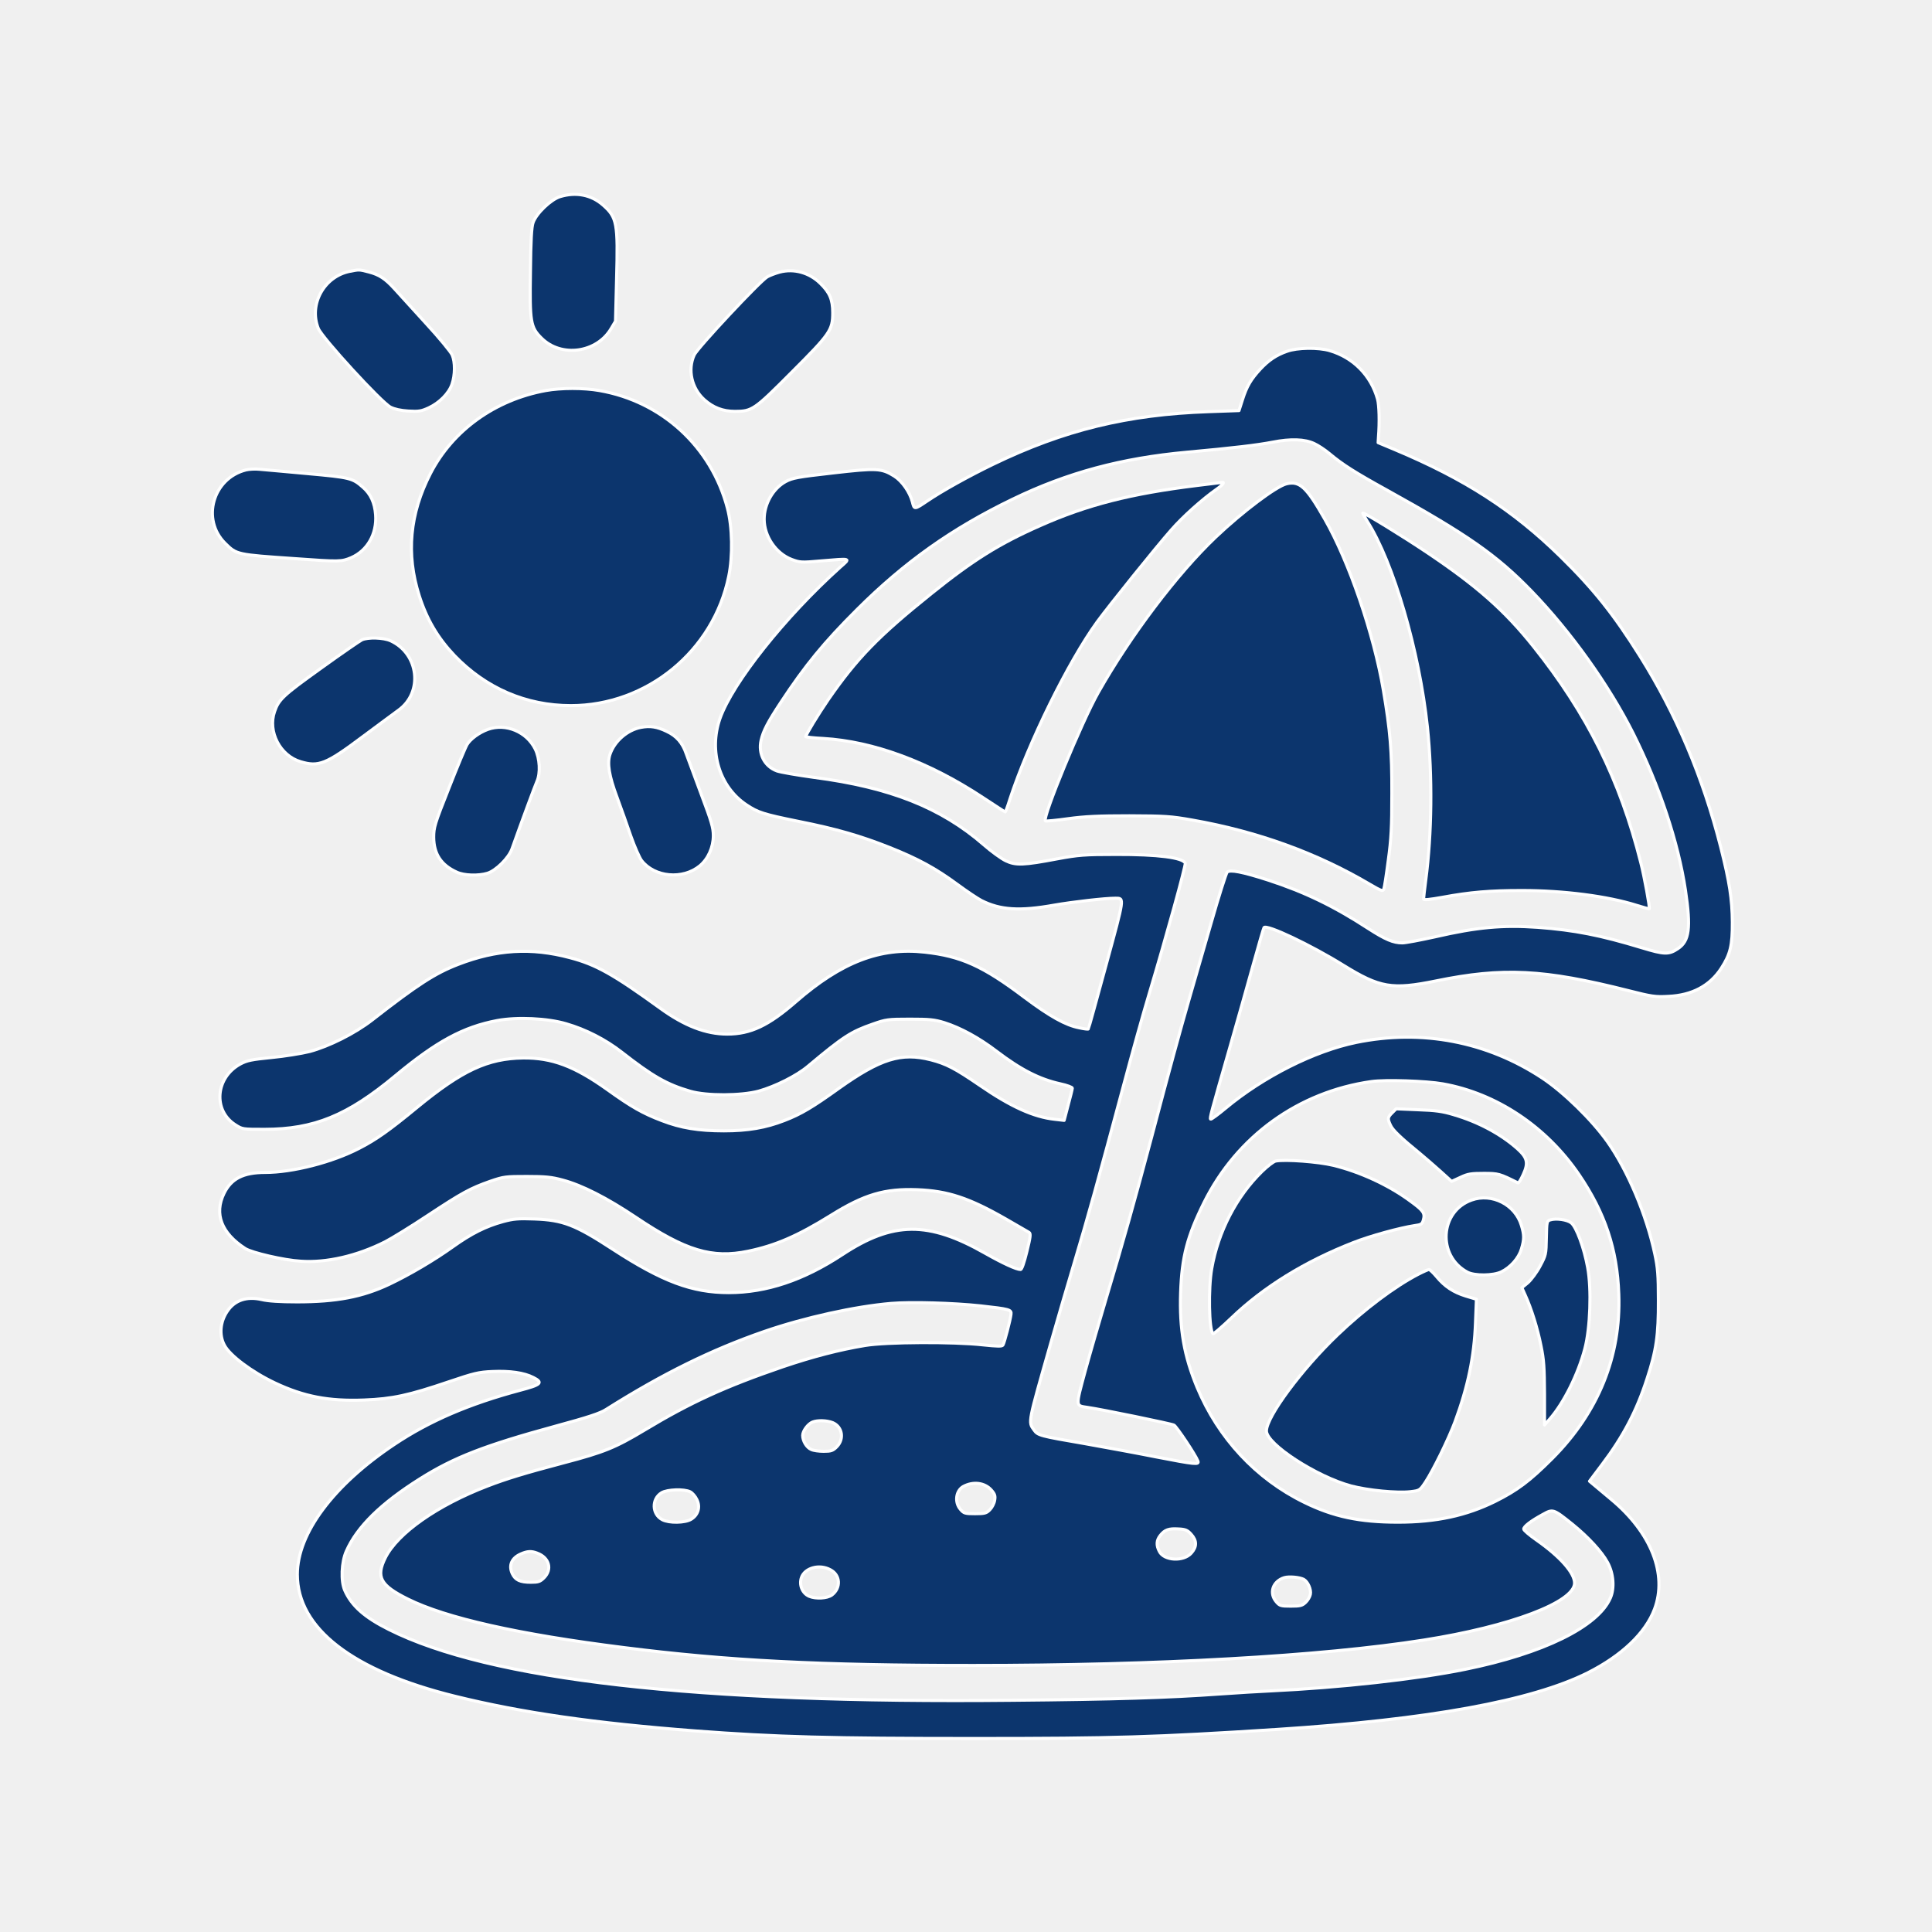
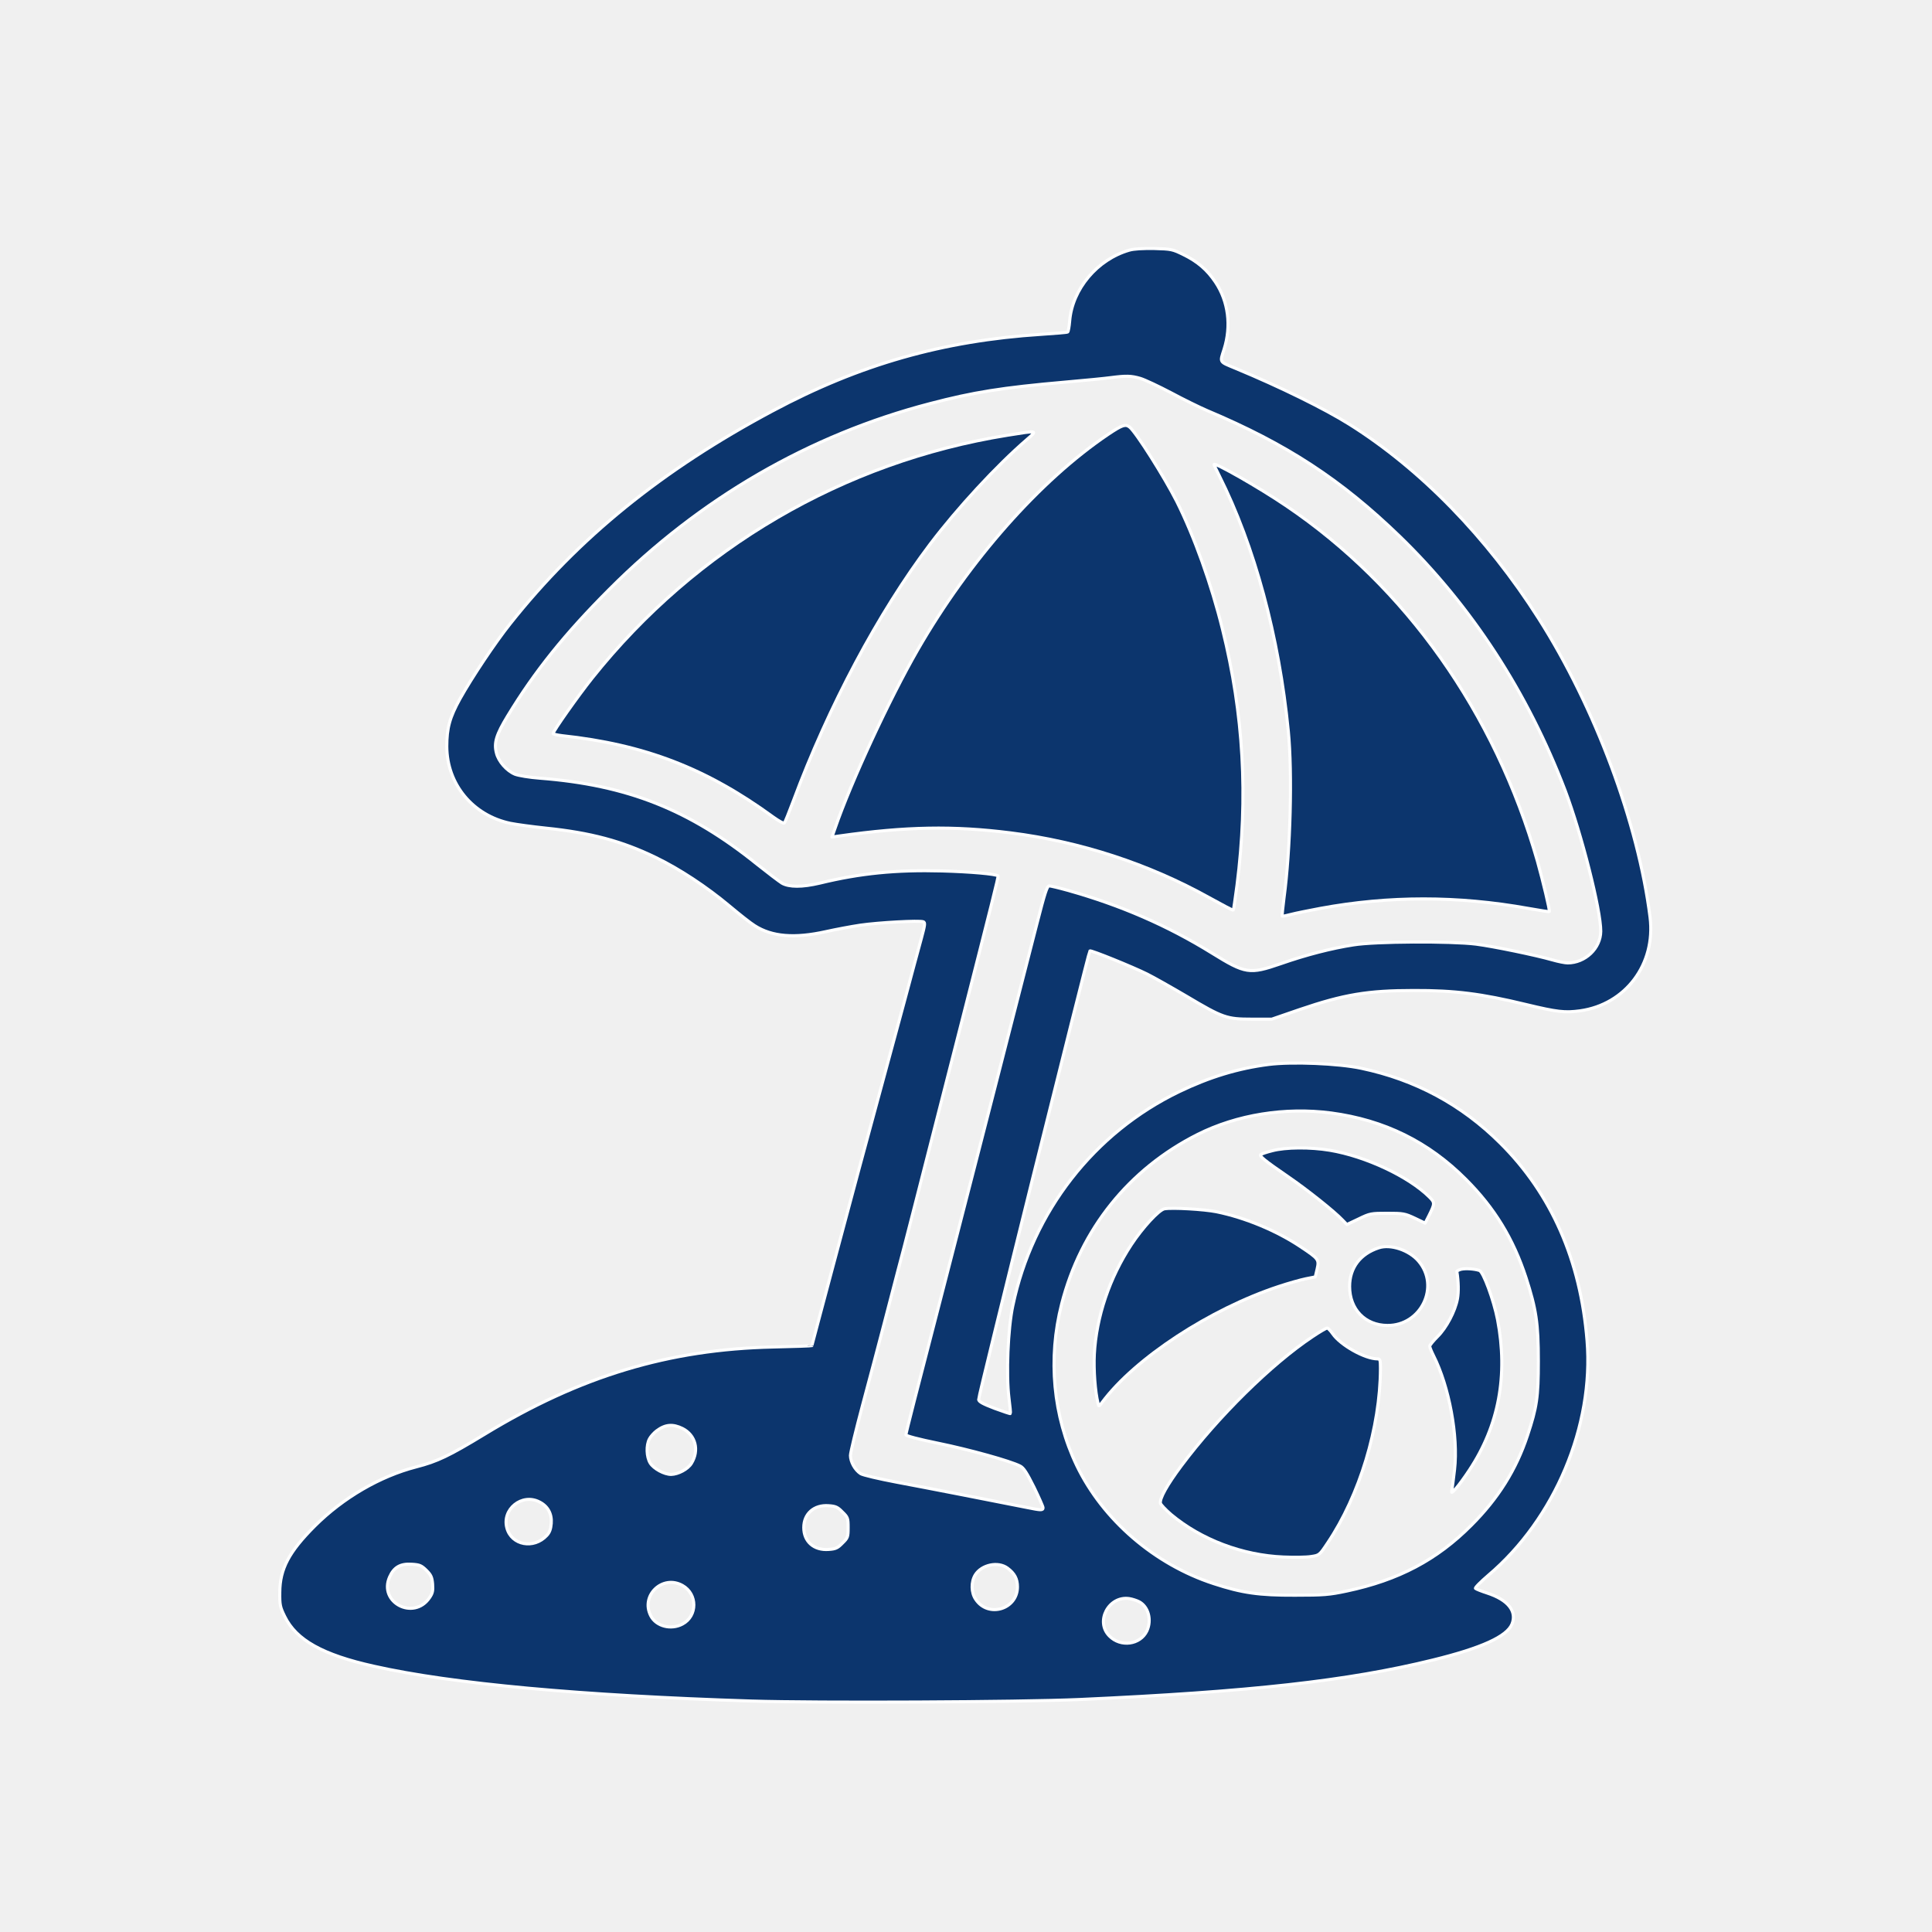
<svg xmlns="http://www.w3.org/2000/svg" version="1.0" width="1254pt" height="1254pt" viewBox="0 0 1254 1254" preserveAspectRatio="xMidYMid meet">
  <g transform="translate(0,1254) scale(0.1,-0.1)" fill="#0c356d" stroke="#ffffff" stroke-width="20" stroke-linejoin="round" stroke-linecap="round">
-     <path d="M3636 11264 c-61 -19 -155 -109 -176 -169 -10 -29 -15 -115 -17 -318 -5 -327 0 -361 71 -431 128 -129 360 -97 453 62 l28 47 7 275 c10 362 3 399 -88 479 -76 67 -175 86 -278 55z" />
-     <path d="M2271 10779 c-167 -33 -268 -214 -205 -371 25 -61 409 -480 469 -511 26 -13 66 -22 116 -25 67 -4 84 -1 132 21 69 32 131 94 151 154 20 58 21 143 1 189 -8 19 -85 113 -172 207 -86 95 -177 195 -202 222 -61 67 -99 92 -168 110 -63 16 -60 16 -122 4z" />
-     <path d="M5061 10774 c-29 -8 -66 -22 -81 -31 -48 -28 -453 -461 -474 -507 -44 -96 -17 -216 65 -290 58 -52 121 -76 199 -76 112 0 126 10 366 251 253 253 269 276 269 389 0 87 -20 132 -82 192 -71 69 -170 96 -262 72z" />
-     <path d="M8354 10260 c-70 -24 -121 -59 -174 -116 -61 -66 -88 -112 -115 -197 l-23 -72 -197 -7 c-526 -18 -939 -119 -1400 -342 -157 -76 -330 -172 -427 -238 -83 -56 -84 -56 -96 -6 -17 64 -66 135 -118 168 -82 51 -113 53 -399 20 -229 -26 -261 -32 -306 -56 -82 -45 -139 -145 -139 -244 0 -111 76 -222 178 -261 54 -20 63 -21 187 -10 205 17 197 20 128 -41 -359 -323 -697 -748 -780 -982 -74 -212 -3 -444 172 -560 75 -50 110 -61 336 -107 246 -49 403 -94 594 -170 183 -73 296 -134 440 -240 61 -45 130 -91 155 -104 122 -62 249 -70 472 -30 121 21 329 45 398 45 59 0 60 9 -60 -431 -62 -228 -114 -416 -116 -418 -2 -2 -29 1 -60 8 -88 17 -191 75 -354 197 -270 204 -412 268 -649 294 -289 32 -540 -65 -835 -322 -178 -155 -294 -210 -446 -210 -139 0 -278 54 -435 168 -305 221 -418 284 -586 328 -252 67 -475 53 -724 -43 -151 -58 -265 -132 -560 -362 -111 -86 -278 -170 -405 -204 -52 -13 -164 -31 -247 -39 -131 -13 -160 -19 -203 -42 -162 -88 -179 -302 -32 -395 45 -29 48 -29 188 -29 322 0 539 89 849 347 268 223 441 317 662 359 129 24 327 15 448 -21 128 -37 256 -103 360 -184 202 -158 294 -210 445 -254 107 -31 330 -30 445 1 107 30 247 100 320 162 229 192 279 224 420 273 85 30 98 32 240 32 129 0 160 -3 225 -23 104 -33 224 -98 338 -185 159 -121 279 -182 415 -212 42 -9 77 -22 77 -28 0 -6 -12 -55 -27 -110 l-26 -99 -61 7 c-137 15 -284 81 -486 220 -162 111 -218 140 -318 166 -193 49 -327 7 -597 -185 -170 -122 -245 -167 -354 -209 -121 -47 -237 -67 -392 -67 -166 0 -280 19 -402 66 -124 47 -198 89 -354 201 -216 154 -361 208 -548 206 -229 -3 -395 -80 -688 -321 -182 -150 -266 -209 -375 -265 -175 -91 -433 -157 -611 -157 -142 0 -220 -40 -267 -136 -65 -133 -17 -258 138 -358 42 -27 252 -76 359 -82 168 -12 367 34 549 126 41 21 165 97 275 170 226 149 277 177 408 223 87 30 100 31 237 31 119 0 160 -4 230 -23 126 -33 289 -116 477 -242 323 -217 494 -269 730 -220 177 37 319 98 538 234 215 134 347 173 559 165 199 -8 336 -53 578 -192 73 -42 139 -80 147 -85 12 -8 10 -27 -14 -125 -18 -73 -33 -116 -41 -116 -27 0 -116 41 -229 105 -370 211 -599 208 -927 -8 -252 -166 -493 -247 -738 -247 -238 0 -430 72 -749 279 -248 162 -326 192 -512 199 -106 4 -137 1 -204 -17 -113 -31 -206 -78 -325 -163 -120 -86 -281 -181 -414 -244 -174 -82 -341 -114 -598 -114 -111 0 -188 5 -230 15 -97 22 -174 -4 -222 -75 -47 -68 -55 -154 -20 -220 34 -67 178 -175 328 -246 188 -89 350 -120 580 -111 183 7 289 30 548 118 166 56 193 63 285 67 113 5 205 -8 265 -39 65 -33 51 -47 -87 -83 -329 -88 -588 -199 -815 -351 -396 -264 -630 -578 -630 -844 0 -350 358 -627 1024 -791 434 -107 908 -175 1561 -225 529 -40 878 -49 1810 -49 909 0 1169 8 1965 59 986 64 1650 185 2015 367 222 112 376 259 434 414 85 226 -22 497 -281 712 -44 37 -94 79 -111 93 l-30 25 82 109 c136 180 223 345 291 555 61 185 75 285 74 510 0 163 -4 212 -23 300 -54 254 -176 543 -308 730 -101 142 -283 320 -423 413 -359 237 -781 318 -1207 231 -272 -56 -602 -222 -848 -427 -49 -41 -93 -73 -97 -71 -7 5 0 33 124 464 49 173 119 417 153 542 35 126 66 232 69 237 15 24 303 -112 517 -245 235 -145 314 -159 599 -101 435 89 700 76 1250 -63 150 -38 173 -42 260 -37 152 7 268 68 342 182 59 91 73 148 72 300 -1 148 -18 260 -75 485 -116 456 -290 867 -524 1240 -171 273 -302 437 -516 647 -308 302 -621 504 -1079 696 l-105 44 2 34 c8 101 5 209 -6 249 -43 153 -157 269 -310 314 -74 22 -211 20 -277 -4z m176 -599 c25 -11 70 -41 100 -66 83 -70 167 -123 370 -235 524 -290 713 -422 941 -657 255 -264 501 -608 660 -924 171 -343 292 -705 339 -1019 36 -243 25 -328 -49 -377 -59 -40 -88 -39 -233 5 -269 82 -438 115 -677 133 -228 16 -395 1 -668 -62 -95 -21 -190 -39 -211 -39 -59 0 -110 22 -219 92 -227 148 -417 239 -653 316 -168 54 -247 69 -265 51 -7 -8 -55 -158 -105 -334 -51 -176 -114 -394 -140 -485 -61 -212 -125 -445 -245 -900 -112 -420 -184 -677 -294 -1044 -43 -144 -105 -357 -137 -474 -64 -237 -64 -225 15 -237 92 -13 544 -106 561 -115 17 -9 141 -195 155 -233 10 -25 -15 -23 -273 27 -125 25 -333 63 -462 86 -291 50 -304 53 -329 89 -38 53 -40 40 110 566 44 154 111 384 149 510 95 318 149 513 324 1165 52 195 126 461 165 590 111 371 239 834 234 847 -14 37 -180 58 -448 57 -208 0 -244 -3 -380 -28 -222 -42 -272 -44 -337 -13 -29 14 -93 60 -143 104 -277 241 -609 373 -1100 437 -110 15 -219 34 -242 42 -80 29 -123 111 -103 199 14 61 43 117 128 246 158 240 281 390 496 604 307 306 615 525 1009 715 355 172 705 266 1132 305 298 27 457 46 555 65 117 23 209 20 270 -9z m835 -4156 c349 -62 672 -278 884 -589 169 -249 248 -485 258 -776 15 -403 -133 -767 -431 -1066 -148 -148 -229 -208 -371 -279 -189 -93 -383 -135 -632 -135 -249 0 -419 36 -608 129 -313 153 -558 417 -695 746 -85 206 -115 378 -107 615 8 233 43 365 152 585 214 430 613 718 1086 785 91 13 358 4 464 -15z m-3000 -1441 c188 -21 201 -24 197 -55 -4 -36 -43 -185 -52 -199 -6 -10 -34 -9 -131 1 -190 21 -626 19 -764 -4 -168 -28 -338 -72 -533 -138 -376 -129 -599 -231 -898 -411 -190 -114 -263 -144 -526 -213 -257 -68 -371 -103 -493 -150 -326 -125 -584 -306 -664 -466 -62 -125 -33 -179 146 -268 247 -123 717 -229 1403 -315 671 -85 1269 -116 2265 -116 1196 0 2263 60 2927 165 561 88 978 246 978 370 0 66 -94 172 -247 279 -46 32 -83 64 -83 71 0 17 45 52 122 94 68 38 69 38 195 -63 101 -82 190 -178 227 -247 39 -71 47 -167 18 -232 -82 -186 -435 -359 -942 -462 -313 -64 -815 -119 -1260 -140 -69 -3 -217 -12 -330 -20 -336 -24 -679 -35 -1350 -41 -2059 -21 -3393 131 -4047 460 -156 78 -241 153 -285 253 -27 60 -22 184 10 255 70 159 226 311 477 469 222 140 421 217 883 343 210 57 286 82 325 107 368 232 684 388 1028 507 261 90 588 162 823 182 130 11 403 3 581 -16z m-960 -758 c63 -27 76 -106 26 -157 -25 -25 -37 -29 -85 -29 -30 0 -67 5 -81 12 -30 13 -55 55 -55 91 0 29 34 75 64 87 33 13 93 11 131 -4z m1029 -437 c23 -26 27 -38 22 -67 -3 -20 -17 -47 -31 -61 -22 -23 -34 -26 -96 -26 -65 0 -73 2 -95 28 -40 46 -30 122 19 149 64 34 138 25 181 -23z m-1954 -12 c14 -7 33 -29 43 -50 24 -48 9 -100 -37 -128 -39 -24 -143 -26 -187 -3 -68 35 -71 135 -5 175 37 22 146 26 186 6z m3252 -276 c37 -41 37 -81 0 -122 -50 -56 -176 -50 -207 11 -21 40 -19 73 6 104 29 37 55 46 118 42 46 -2 59 -8 83 -35z m-4245 -122 c78 -29 99 -105 44 -160 -25 -25 -37 -29 -85 -29 -70 0 -101 14 -121 56 -25 54 -4 102 56 128 41 18 68 20 106 5z m1903 -108 c65 -34 70 -118 9 -164 -31 -22 -103 -26 -147 -8 -44 19 -67 73 -50 122 22 63 117 89 188 50z m3072 -62 c27 -15 50 -67 43 -98 -3 -16 -17 -39 -31 -52 -22 -21 -36 -24 -96 -24 -64 0 -72 2 -94 28 -49 57 -23 134 52 157 31 9 98 3 126 -11z" />
-     <path d="M7770 9389 c-430 -53 -713 -125 -1017 -260 -268 -118 -437 -224 -708 -442 -344 -276 -483 -419 -669 -688 -65 -95 -146 -228 -146 -240 0 -3 51 -9 113 -12 325 -19 685 -152 1034 -382 79 -52 145 -95 147 -95 3 0 17 37 31 83 121 368 379 892 566 1150 78 107 387 491 481 597 76 87 200 198 295 265 39 27 54 47 36 44 -5 -1 -78 -10 -163 -20z" />
-     <path d="M8351 9400 c-67 -16 -285 -180 -461 -347 -250 -238 -553 -639 -762 -1009 -106 -187 -364 -812 -343 -832 3 -3 69 3 147 14 110 15 202 19 398 19 232 -1 269 -3 410 -28 421 -74 806 -213 1150 -416 77 -45 86 -48 92 -31 4 10 17 94 29 187 19 138 23 215 23 433 1 274 -11 412 -55 670 -62 365 -222 833 -380 1110 -119 209 -163 250 -248 230z" />
-     <path d="M8874 9157 c170 -266 339 -843 391 -1337 33 -318 29 -691 -11 -994 -8 -61 -14 -115 -14 -121 0 -8 39 -4 123 11 178 33 307 44 516 44 269 0 556 -37 743 -96 44 -14 81 -24 83 -22 5 5 -32 209 -55 298 -136 540 -349 968 -698 1405 -187 234 -366 392 -691 610 -160 107 -401 255 -415 255 -3 0 10 -24 28 -53z" />
-     <path d="M9036 5317 c-30 -30 -31 -38 -10 -82 14 -31 69 -83 194 -185 30 -25 88 -75 128 -111 l74 -67 57 26 c48 23 70 26 151 26 96 0 103 -2 223 -62 4 -2 19 22 33 53 36 77 28 110 -36 168 -106 95 -254 175 -415 222 -72 22 -118 28 -232 32 l-141 6 -26 -26z" />
-     <path d="M8280 5004 c-14 -3 -53 -33 -88 -67 -167 -163 -285 -391 -327 -631 -23 -132 -18 -397 8 -423 4 -3 57 43 120 103 208 200 477 366 789 488 111 44 306 97 400 111 43 6 49 9 57 38 12 44 -1 61 -93 127 -137 100 -320 184 -491 226 -98 24 -314 40 -375 28z" />
-     <path d="M9552 4751 c-207 -73 -224 -363 -28 -468 46 -25 169 -24 221 2 60 29 113 90 130 148 19 63 19 91 0 153 -40 135 -191 212 -323 165z" />
-     <path d="M10062 4622 c-22 -7 -23 -12 -25 -117 -2 -107 -3 -112 -41 -183 -21 -40 -57 -88 -78 -107 l-40 -33 22 -49 c40 -88 80 -216 102 -328 19 -91 22 -144 23 -312 l0 -202 37 42 c89 103 181 287 225 454 35 133 44 386 18 526 -23 128 -74 265 -107 290 -27 21 -98 31 -136 19z" />
-     <path d="M9205 4269 c-154 -80 -352 -229 -524 -394 -233 -223 -460 -530 -461 -622 -1 -86 326 -298 550 -358 110 -29 298 -47 385 -37 59 7 61 8 97 62 51 78 149 277 192 392 85 230 125 424 133 644 l6 151 -70 21 c-80 25 -135 61 -189 126 -21 25 -43 46 -49 46 -5 0 -37 -14 -70 -31z" />
-     <path d="M3542 10005 c-328 -60 -603 -257 -748 -538 -135 -262 -159 -523 -73 -793 49 -154 120 -274 228 -388 204 -213 466 -326 756 -326 494 0 926 354 1025 840 27 131 24 320 -9 443 -105 397 -424 691 -830 762 -101 18 -250 18 -349 0z" />
-     <path d="M1597 9490 c-216 -54 -292 -323 -135 -477 74 -73 74 -73 453 -99 290 -21 301 -20 364 6 106 46 168 155 159 279 -6 78 -32 135 -83 179 -67 59 -82 63 -359 88 -144 13 -283 26 -311 28 -27 3 -67 1 -88 -4z" />
-     <path d="M2349 8387 c-14 -7 -135 -90 -268 -186 -244 -175 -272 -201 -299 -280 -45 -130 36 -286 169 -325 117 -35 165 -16 400 160 103 76 208 155 235 174 162 116 133 367 -51 451 -46 21 -146 24 -186 6z" />
-     <path d="M4161 7819 c-90 -17 -173 -90 -202 -176 -19 -58 -6 -139 46 -278 26 -71 67 -185 90 -253 24 -68 55 -138 69 -157 84 -109 267 -126 378 -35 54 45 88 120 88 196 0 52 -12 92 -79 270 -43 115 -86 233 -97 262 -24 71 -64 116 -127 145 -62 30 -107 37 -166 26z" />
-     <path d="M3167 7806 c-57 -21 -112 -61 -135 -98 -11 -18 -64 -145 -118 -283 -93 -234 -99 -255 -99 -320 1 -108 48 -180 150 -226 47 -22 139 -25 199 -7 55 17 138 99 159 158 70 196 150 411 162 438 24 53 19 149 -11 210 -56 113 -191 169 -307 128z" />
+     <path d="M7329 10916 c-207 -60 -369 -252 -386 -459 -3 -37 -9 -70 -13 -72 -4 -3 -81 -9 -171 -15 -638 -41 -1179 -195 -1744 -497 -716 -382 -1261 -824 -1703 -1381 -99 -124 -250 -351 -326 -487 -67 -121 -86 -190 -86 -310 1 -245 169 -448 413 -499 40 -8 143 -22 229 -31 292 -30 494 -84 713 -190 157 -76 330 -190 483 -318 62 -52 134 -109 160 -125 112 -72 259 -84 462 -39 63 14 164 33 224 42 117 17 384 32 409 22 13 -5 11 -20 -13 -109 -16 -57 -65 -240 -110 -408 -71 -263 -138 -511 -295 -1090 -52 -192 -305 -1140 -305 -1144 0 -2 -114 -6 -252 -9 -676 -15 -1251 -188 -1872 -566 -232 -141 -308 -177 -444 -212 -236 -61 -474 -200 -658 -383 -169 -169 -227 -279 -228 -431 -1 -83 2 -96 32 -157 75 -153 246 -249 579 -323 506 -114 1347 -191 2453 -226 420 -13 1742 -7 2125 10 1108 50 1745 121 2294 256 318 78 482 153 515 234 33 83 -26 157 -161 201 -37 12 -72 26 -76 30 -5 4 33 42 83 85 432 366 686 971 641 1523 -42 521 -231 952 -563 1282 -252 251 -552 412 -902 486 -151 32 -448 44 -601 25 -201 -26 -382 -81 -580 -176 -554 -267 -953 -779 -1081 -1390 -32 -150 -44 -447 -25 -600 7 -53 11 -98 9 -100 -2 -2 -48 14 -103 34 -76 29 -101 43 -103 57 -3 19 713 2902 722 2912 7 6 276 -103 371 -150 44 -22 159 -87 256 -144 237 -141 261 -149 424 -149 l130 0 180 62 c287 98 443 124 740 124 268 1 441 -21 730 -91 203 -49 252 -54 350 -41 296 41 493 303 455 607 -76 609 -357 1364 -723 1939 -335 527 -766 970 -1227 1260 -164 103 -453 245 -740 364 -108 45 -103 36 -75 124 48 151 28 311 -56 436 -53 79 -115 133 -207 178 -71 35 -79 37 -190 40 -76 1 -133 -2 -163 -11z m72 -832 c30 -9 119 -51 199 -93 80 -43 186 -95 235 -116 518 -218 869 -448 1249 -815 466 -451 832 -1014 1075 -1651 106 -281 232 -776 231 -914 -1 -110 -100 -205 -215 -205 -17 0 -62 9 -100 20 -109 31 -379 87 -495 102 -162 20 -655 18 -795 -5 -142 -22 -306 -64 -472 -122 -203 -70 -229 -66 -447 69 -287 178 -593 311 -935 407 -57 16 -112 29 -121 29 -14 0 -29 -48 -80 -247 -35 -137 -107 -419 -161 -628 -53 -209 -150 -585 -214 -835 -64 -250 -163 -635 -220 -855 -191 -737 -255 -987 -255 -998 0 -7 83 -29 211 -55 200 -41 468 -115 531 -148 22 -11 43 -44 89 -136 32 -66 59 -127 59 -134 0 -18 -14 -17 -103 1 -180 36 -661 130 -849 165 -116 22 -218 46 -232 55 -37 24 -66 77 -66 118 0 19 36 167 79 328 43 162 105 393 136 514 31 121 74 285 95 365 37 136 115 444 414 1615 193 759 238 937 234 940 -13 12 -179 27 -364 32 -298 8 -530 -15 -793 -79 -114 -27 -199 -27 -246 0 -19 12 -90 66 -158 120 -442 357 -845 517 -1413 561 -67 5 -139 17 -162 26 -53 22 -107 83 -120 138 -17 66 -1 118 73 240 176 290 372 534 660 822 588 590 1300 1002 2080 1205 282 74 469 104 880 140 127 11 259 24 295 29 100 13 132 12 191 -5z m1239 -4768 c345 -46 632 -187 875 -431 185 -185 307 -384 390 -638 66 -204 80 -296 80 -542 0 -234 -10 -300 -70 -481 -74 -224 -191 -410 -365 -584 -224 -225 -473 -356 -809 -427 -113 -24 -148 -27 -336 -27 -233 -1 -344 15 -527 75 -385 125 -720 415 -889 766 -154 322 -189 694 -98 1050 124 485 437 875 881 1099 256 129 570 179 868 140z m-4210 -2048 c85 -43 110 -141 58 -226 -23 -38 -86 -71 -132 -72 -45 0 -113 37 -136 74 -24 40 -27 114 -5 156 8 16 30 40 47 53 56 42 105 46 168 15z m-930 -476 c55 -27 83 -77 78 -140 -3 -37 -11 -59 -29 -78 -84 -91 -229 -64 -259 48 -33 122 97 227 210 170z m1968 -66 c35 -34 37 -40 37 -101 0 -61 -2 -67 -37 -101 -31 -32 -44 -38 -90 -41 -95 -7 -161 51 -161 142 0 90 67 149 161 142 46 -3 59 -9 90 -41z m-2701 -378 c31 -31 37 -45 41 -90 3 -44 0 -59 -20 -88 -102 -151 -333 -31 -259 135 28 63 70 87 144 82 51 -3 62 -8 94 -39z m3772 14 c46 -34 65 -69 65 -122 0 -146 -190 -203 -271 -81 -30 44 -31 113 -3 159 41 66 148 89 209 44z m-2109 -113 c98 -55 98 -198 0 -250 -74 -40 -171 -15 -206 53 -68 132 76 270 206 197z m2963 -105 c61 -32 84 -119 51 -190 -43 -90 -170 -107 -243 -33 -94 94 -5 263 129 243 19 -3 47 -12 63 -20z" />
+     <path d="M7193 9721 c-443 -299 -902 -818 -1237 -1400 -183 -318 -432 -855 -537 -1160 l-19 -54 48 7 c432 61 739 67 1112 20 453 -57 894 -201 1288 -420 85 -47 155 -84 157 -82 2 2 12 75 24 163 73 573 43 1109 -94 1660 -72 292 -183 602 -297 830 -81 160 -264 449 -306 483 -27 21 -48 14 -139 -47z" />
+     <path d="M6539 9715 c-1064 -171 -2022 -732 -2695 -1576 -91 -114 -254 -345 -254 -360 0 -4 26 -10 58 -14 538 -58 937 -212 1372 -529 35 -25 67 -43 71 -38 4 4 30 68 58 143 229 615 552 1222 888 1667 177 234 433 511 628 679 70 61 75 60 -126 28z" />
+     <path d="M7880 9525 c0 -3 15 -36 34 -73 229 -456 388 -1044 448 -1657 27 -276 14 -773 -28 -1084 -8 -62 -13 -115 -12 -117 2 -2 28 3 58 11 30 8 116 25 190 39 445 82 891 82 1349 0 74 -13 136 -23 137 -21 5 6 -41 198 -77 327 -276 965 -854 1783 -1634 2309 -171 116 -465 284 -465 266z" />
+     <path d="M8258 5071 c-37 -9 -71 -21 -75 -25 -10 -10 24 -38 177 -143 127 -87 301 -226 353 -281 l29 -30 76 36 c74 36 81 37 187 37 103 0 114 -2 178 -32 l67 -32 24 47 c40 80 40 86 4 122 -135 134 -414 265 -647 304 -125 21 -287 20 -373 -3z" />
+     <path d="M7558 4694 c-36 -7 -142 -122 -215 -233 -141 -214 -227 -468 -240 -711 -5 -102 5 -243 24 -318 5 -23 5 -23 27 6 213 286 700 605 1146 752 63 21 142 43 176 50 l61 12 12 51 c14 62 11 66 -109 146 -156 104 -359 188 -545 226 -80 16 -286 28 -337 19z" />
+     <path d="M8950 4441 c-121 -39 -190 -130 -190 -251 0 -148 100 -252 245 -253 219 -2 343 254 202 418 -61 71 -181 111 -257 86z" />
+     <path d="M9485 4302 c-16 -4 -29 -11 -29 -15 11 -66 12 -133 4 -177 -15 -81 -72 -189 -130 -246 -27 -27 -50 -55 -50 -62 0 -7 11 -34 24 -60 102 -201 162 -526 137 -741 -7 -58 -14 -117 -17 -131 -5 -23 -3 -23 27 10 17 19 56 72 86 118 192 290 252 615 183 977 -25 128 -93 312 -118 319 -36 11 -88 14 -117 8z" />
+     <path d="M8519 3864 c-267 -178 -613 -519 -852 -839 -91 -122 -141 -211 -135 -242 2 -9 33 -42 69 -73 196 -164 464 -265 729 -276 69 -3 149 -2 179 3 54 8 55 8 108 88 208 309 342 752 343 1133 0 54 -2 62 -19 62 -82 0 -240 89 -291 163 -14 20 -30 37 -36 37 -6 0 -49 -25 -95 -56z" />
  </g>
</svg>
